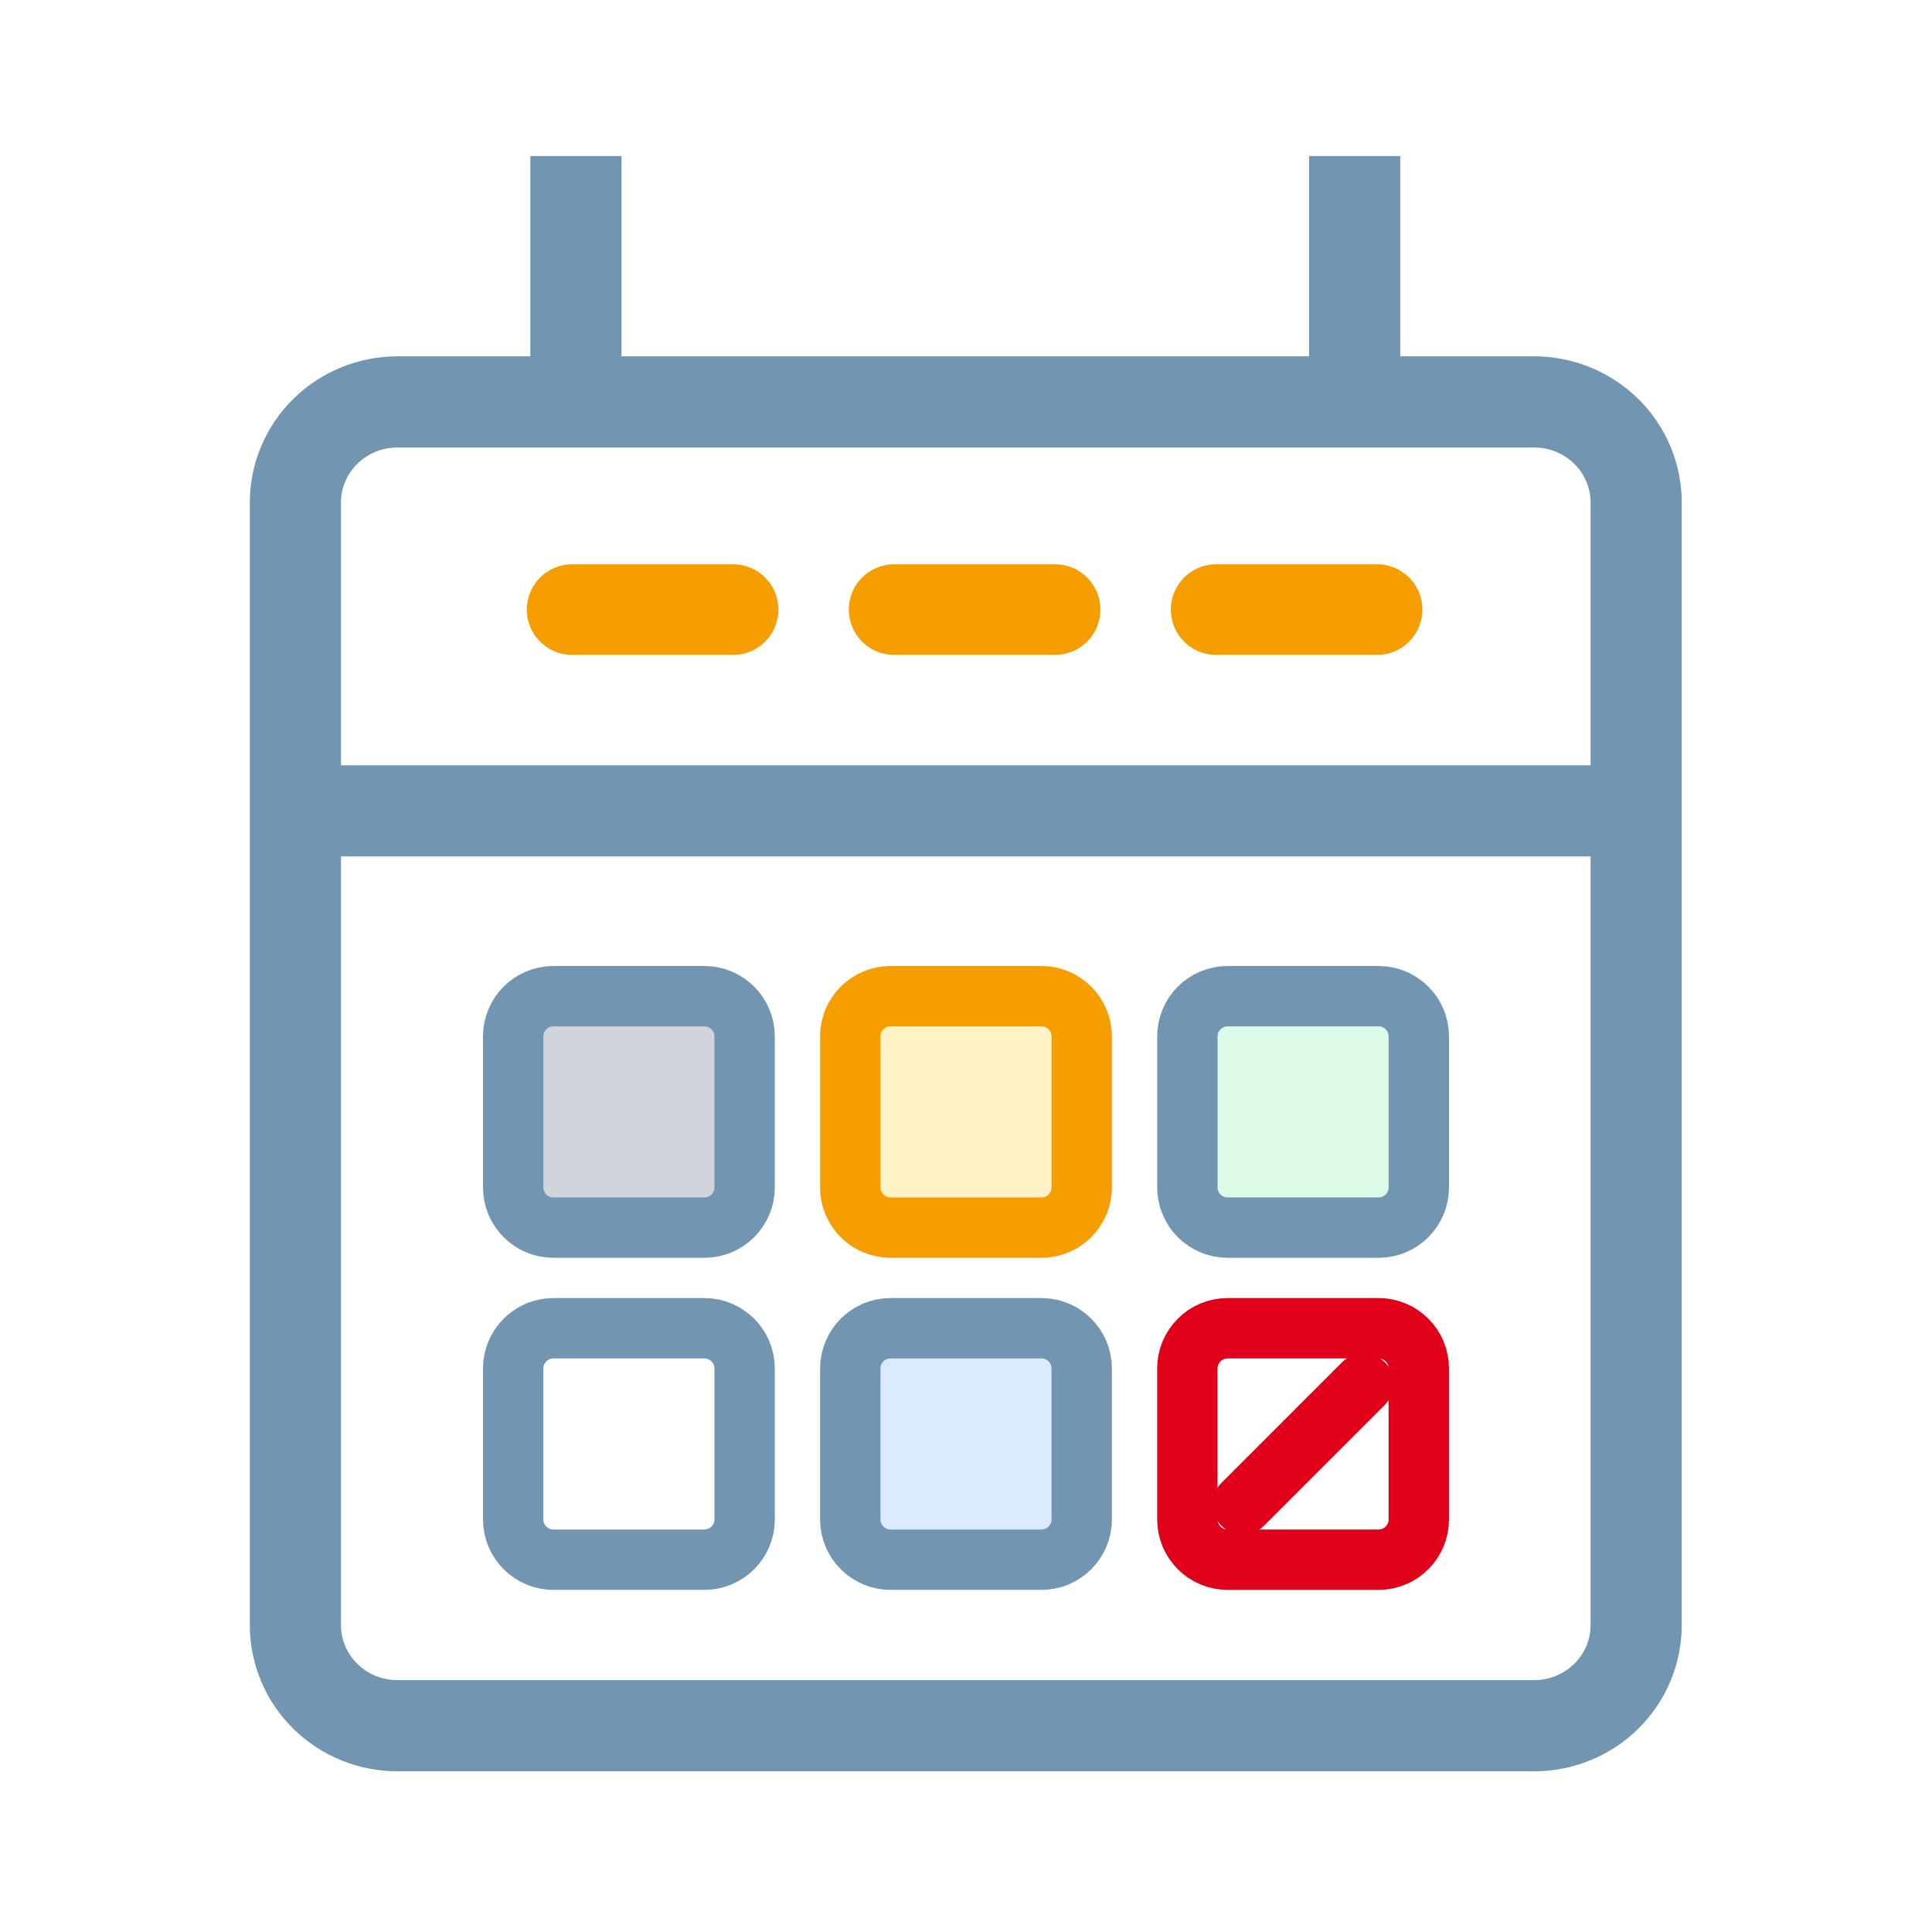
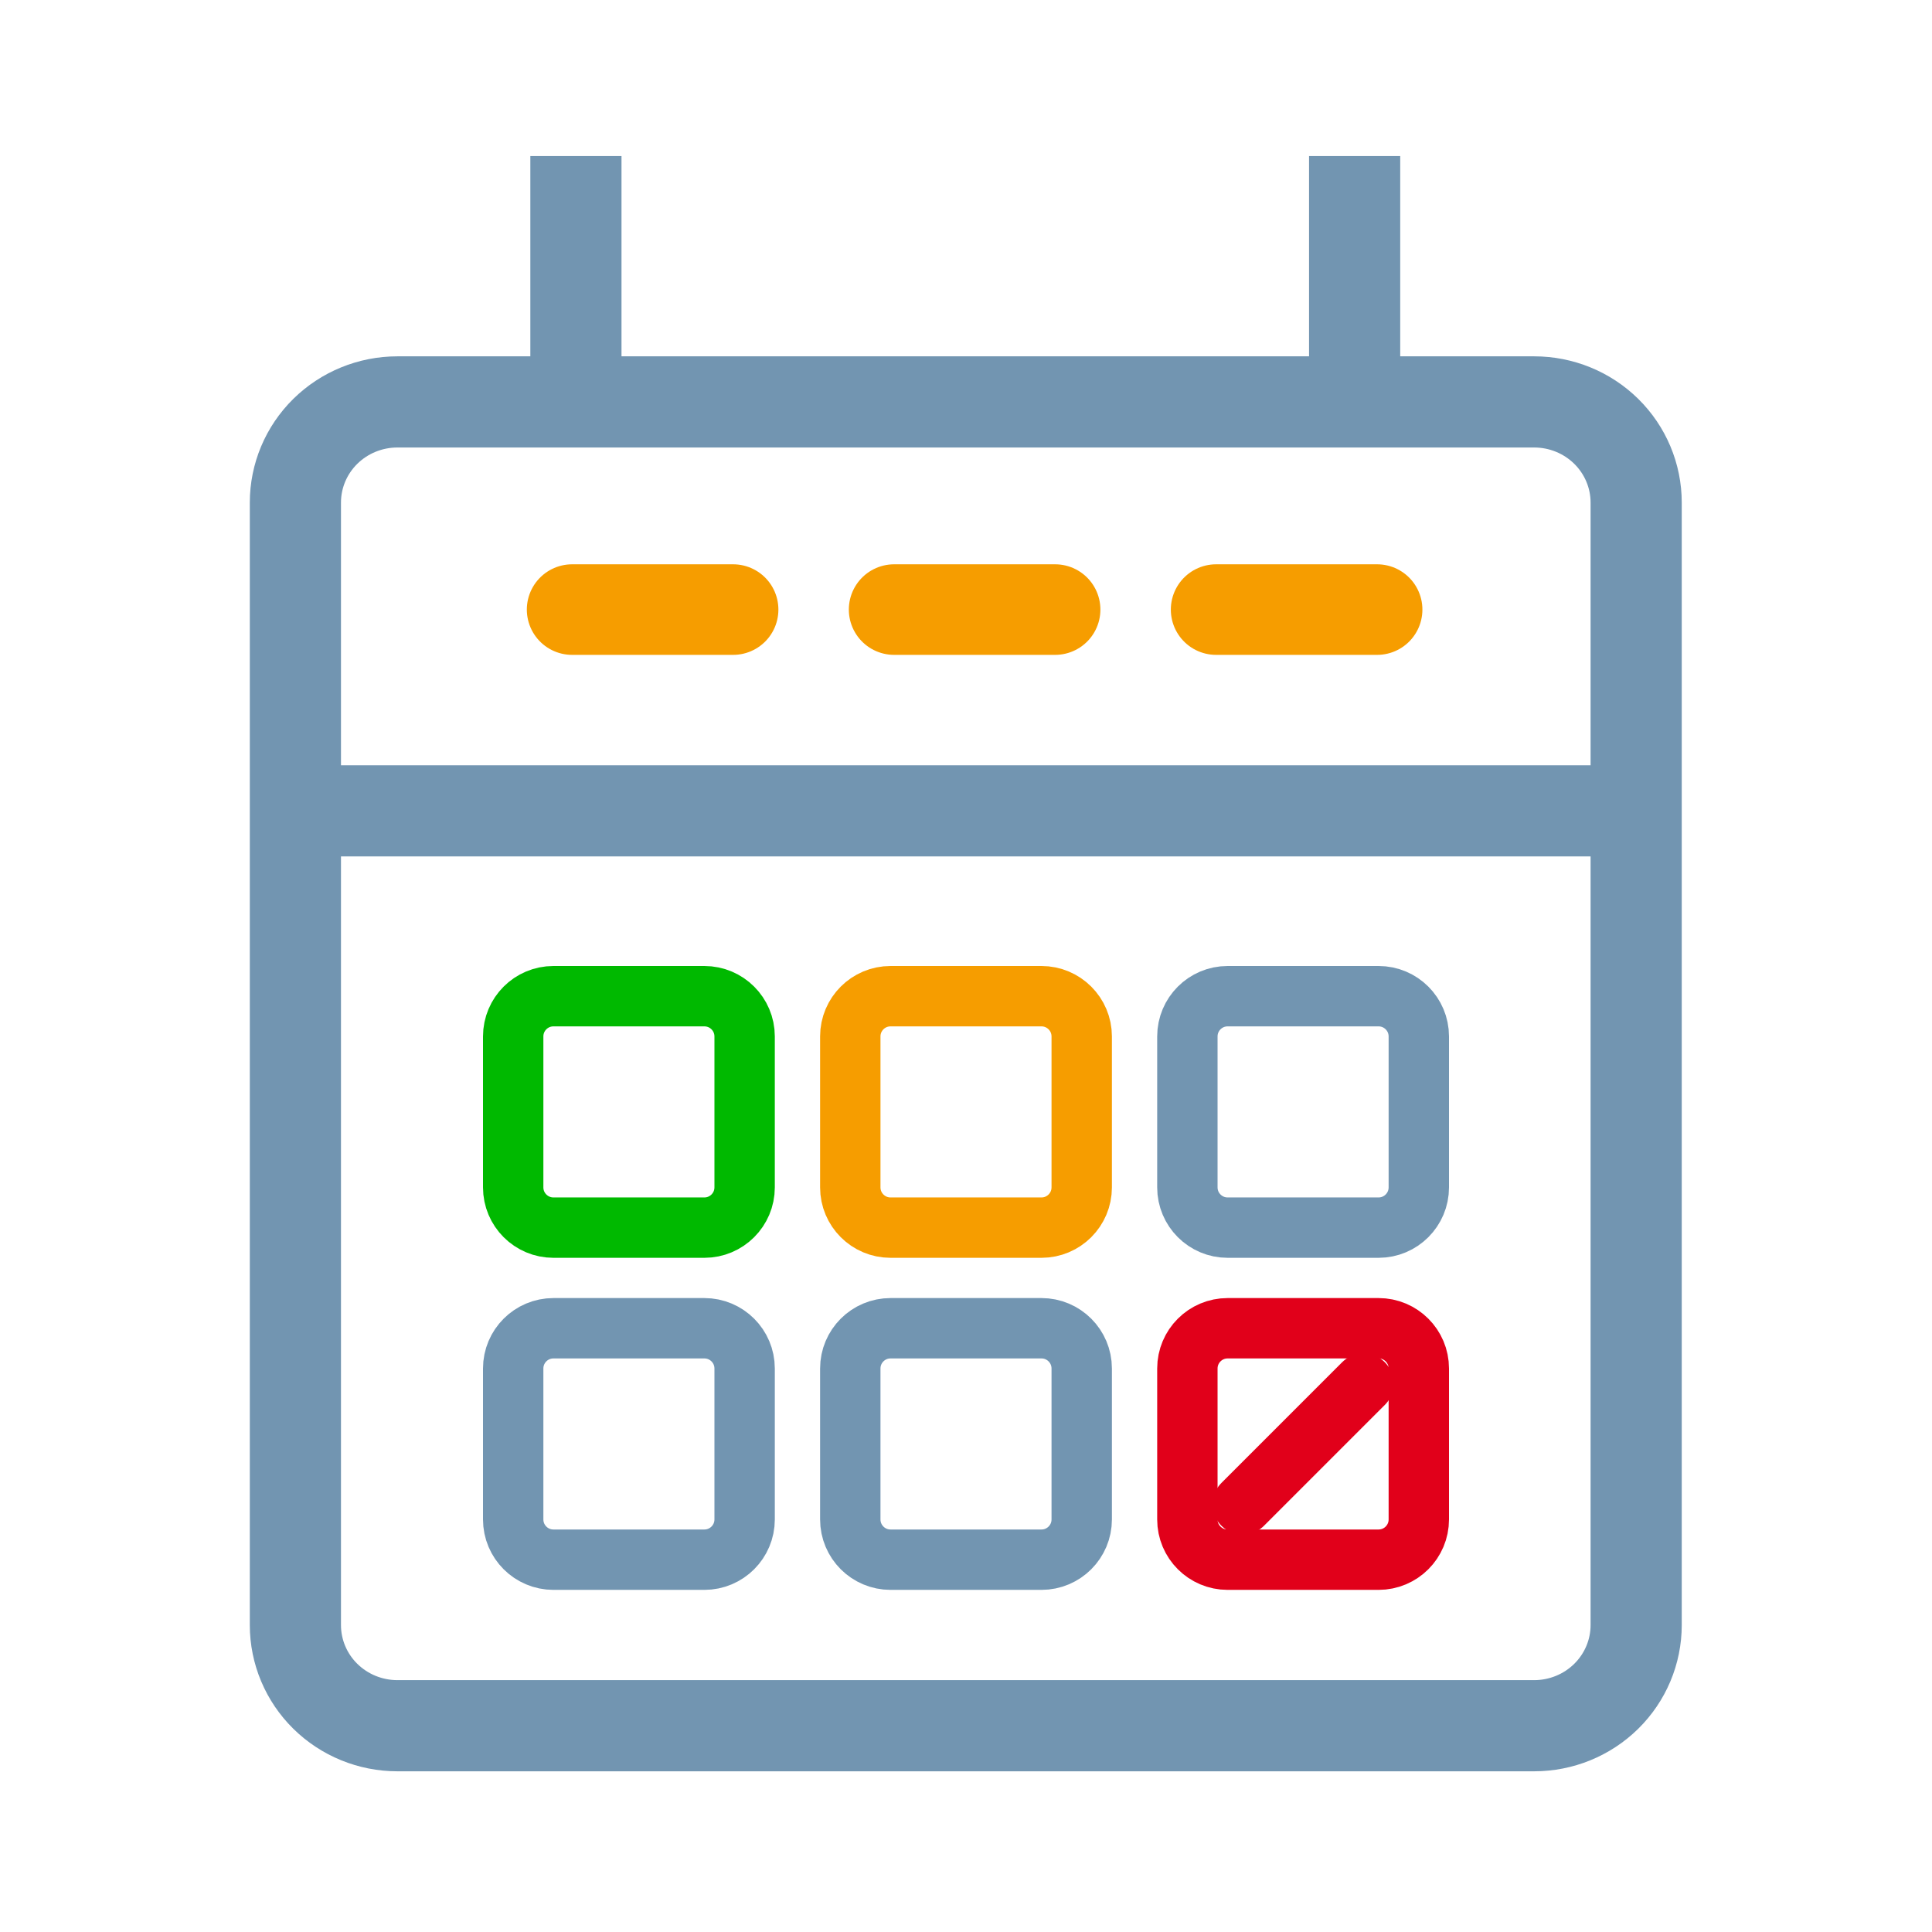
<svg xmlns="http://www.w3.org/2000/svg" width="100%" height="100%" viewBox="0 0 96 96" version="1.1" xml:space="preserve" style="fill-rule:evenodd;clip-rule:evenodd;stroke-linecap:round;stroke-linejoin:round;stroke-miterlimit:2;">
  <g id="CPanel-icons-v2">
    <g id="Special-Days">
      <path d="M67.311,10.02L67.311,17.721M28.617,10.02L28.617,17.721M76.232,19.971C77.576,19.971 78.865,20.498 79.815,21.435C80.766,22.373 81.3,23.645 81.3,24.971C81.3,37.201 81.3,68.519 81.3,80.75C81.3,82.076 80.766,83.348 79.815,84.286C78.865,85.223 77.576,85.75 76.232,85.75C63.843,85.75 32.136,85.75 19.747,85.75C18.403,85.75 17.114,85.223 16.163,84.286C15.212,83.348 14.678,82.076 14.678,80.75C14.678,68.519 14.678,37.201 14.678,24.971C14.678,23.645 15.212,22.373 16.163,21.435C17.114,20.498 18.403,19.971 19.747,19.971C32.136,19.971 63.843,19.971 76.232,19.971ZM16.55,40.29L78.813,40.29" style="fill:none;stroke:rgb(114,149,177);stroke-width:4.53px;stroke-linecap:square;stroke-miterlimit:100;" />
-       <rect x="25.5" y="49.5" width="11.5" height="11.5" rx="2" style="fill:rgb(209,213,219);stroke:rgb(114,149,177);stroke-width:3px;" />
-       <rect x="42.25" y="49.5" width="11.5" height="11.5" rx="2" style="fill:rgb(254,243,199);stroke:rgb(246,157,0);stroke-width:3px;" />
-       <rect x="59" y="49.5" width="11.5" height="11.5" rx="2" style="fill:rgb(220,252,231);stroke:rgb(114,149,177);stroke-width:3px;" />
+       <rect x="25.5" y="49.5" width="11.5" height="11.5" rx="2" style="fill:none;stroke:rgb(0,185,0);stroke-width:3px;" />
+       <rect x="42.25" y="49.5" width="11.5" height="11.5" rx="2" style="fill:none;stroke:rgb(246,157,0);stroke-width:3px;" />
+       <rect x="59" y="49.5" width="11.5" height="11.5" rx="2" style="fill:none;stroke:rgb(114,149,177);stroke-width:3px;" />
      <rect x="25.5" y="66" width="11.5" height="11.5" rx="2" style="fill:none;stroke:rgb(114,149,177);stroke-width:3px;" />
-       <rect x="42.25" y="66" width="11.5" height="11.5" rx="2" style="fill:rgb(219,234,254);stroke:rgb(114,149,177);stroke-width:3px;" />
+       <rect x="42.25" y="66" width="11.5" height="11.5" rx="2" style="fill:none;stroke:rgb(114,149,177);stroke-width:3px;" />
      <rect x="59" y="66" width="11.5" height="11.5" rx="2" style="fill:none;stroke:rgb(225,0,26);stroke-width:3px;" />
      <path d="M61.75,74.75L67.75,68.75" style="fill:none;stroke:rgb(225,0,26);stroke-width:3px;" />
      <path d="M28.428,30.29L36.428,30.29M44.428,30.29L52.428,30.29M60.428,30.29L68.428,30.29" style="fill:none;stroke:rgb(246,157,0);stroke-width:4.5px;" />
    </g>
  </g>
</svg>
